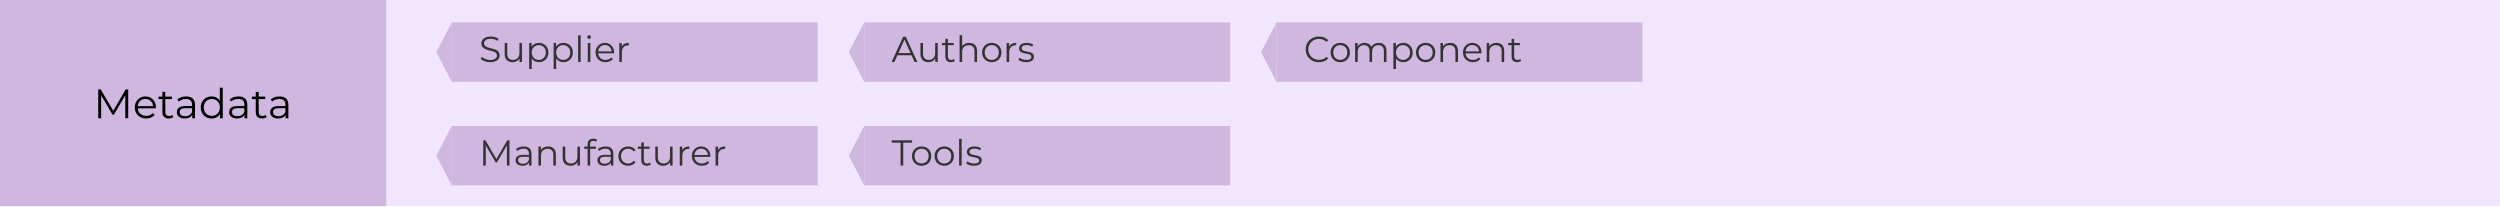
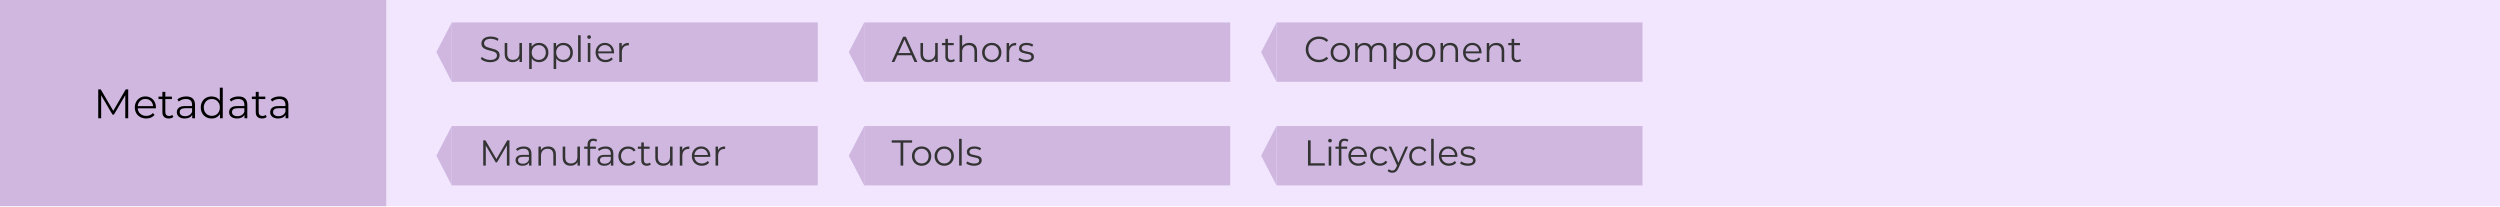
<svg xmlns="http://www.w3.org/2000/svg" width="100%" height="100%" viewBox="0 0 970 80" version="1.1" xml:space="preserve" style="fill-rule:evenodd;clip-rule:evenodd;stroke-linejoin:round;stroke-miterlimit:2;">
  <g id="Metadata" transform="matrix(1,0,0,1,-100,-100.005)">
    <g transform="matrix(0.8545,0,0,1.01705,69.4127,13.418)">
      <rect x="35.796" y="85.135" width="175.541" height="78.659" style="fill:rgb(207,183,224);" />
    </g>
    <g transform="matrix(4.67127,0,0,1.01705,82.7894,13.418)">
      <rect x="35.796" y="85.135" width="175.541" height="78.659" style="fill:rgb(242,230,255);" />
    </g>
    <g transform="matrix(1,0,0,1,15.9333,67.0714)">
      <g transform="matrix(16,0,0,16,120.355,78.8299)">
        <path d="M0.841,-0.7L0.841,-0L0.77,-0L0.77,-0.56L0.495,-0.089L0.46,-0.089L0.185,-0.557L0.185,-0L0.114,-0L0.114,-0.7L0.175,-0.7L0.479,-0.181L0.78,-0.7L0.841,-0.7Z" style="fill-rule:nonzero;" />
      </g>
      <g transform="matrix(16,0,0,16,135.635,78.8299)">
        <path d="M0.557,-0.241L0.117,-0.241C0.121,-0.186 0.142,-0.142 0.18,-0.109C0.218,-0.075 0.266,-0.058 0.324,-0.058C0.357,-0.058 0.387,-0.064 0.414,-0.076C0.441,-0.087 0.465,-0.104 0.485,-0.127L0.525,-0.081C0.502,-0.053 0.472,-0.032 0.438,-0.017C0.403,-0.002 0.364,0.005 0.322,0.005C0.268,0.005 0.22,-0.007 0.179,-0.03C0.137,-0.053 0.104,-0.084 0.081,-0.125C0.058,-0.166 0.046,-0.212 0.046,-0.263C0.046,-0.314 0.057,-0.36 0.08,-0.401C0.102,-0.442 0.133,-0.473 0.172,-0.496C0.211,-0.519 0.254,-0.53 0.303,-0.53C0.352,-0.53 0.395,-0.519 0.434,-0.496C0.473,-0.473 0.503,-0.442 0.525,-0.402C0.547,-0.361 0.558,-0.315 0.558,-0.263L0.557,-0.241ZM0.303,-0.469C0.252,-0.469 0.21,-0.453 0.176,-0.421C0.141,-0.388 0.122,-0.346 0.117,-0.294L0.49,-0.294C0.485,-0.346 0.466,-0.388 0.432,-0.421C0.397,-0.453 0.354,-0.469 0.303,-0.469Z" style="fill-rule:nonzero;" />
      </g>
      <g transform="matrix(16,0,0,16,145.299,78.8299)">
        <path d="M0.376,-0.032C0.363,-0.02 0.346,-0.011 0.327,-0.005C0.307,0.002 0.286,0.005 0.265,0.005C0.216,0.005 0.178,-0.008 0.151,-0.035C0.124,-0.062 0.111,-0.099 0.111,-0.148L0.111,-0.466L0.017,-0.466L0.017,-0.526L0.111,-0.526L0.111,-0.641L0.182,-0.641L0.182,-0.526L0.342,-0.526L0.342,-0.466L0.182,-0.466L0.182,-0.152C0.182,-0.121 0.19,-0.097 0.206,-0.081C0.221,-0.064 0.244,-0.056 0.273,-0.056C0.288,-0.056 0.302,-0.058 0.316,-0.063C0.329,-0.068 0.341,-0.074 0.351,-0.083L0.376,-0.032Z" style="fill-rule:nonzero;" />
      </g>
      <g transform="matrix(16,0,0,16,151.795,78.8299)">
        <path d="M0.283,-0.53C0.352,-0.53 0.404,-0.513 0.441,-0.479C0.478,-0.444 0.496,-0.393 0.496,-0.326L0.496,-0L0.428,-0L0.428,-0.082C0.412,-0.055 0.389,-0.033 0.358,-0.018C0.327,-0.003 0.29,0.005 0.247,0.005C0.188,0.005 0.142,-0.009 0.107,-0.037C0.072,-0.065 0.055,-0.102 0.055,-0.148C0.055,-0.193 0.071,-0.229 0.104,-0.256C0.136,-0.283 0.187,-0.297 0.258,-0.297L0.425,-0.297L0.425,-0.329C0.425,-0.374 0.412,-0.409 0.387,-0.433C0.362,-0.456 0.325,-0.468 0.276,-0.468C0.243,-0.468 0.211,-0.463 0.18,-0.452C0.149,-0.44 0.123,-0.425 0.101,-0.406L0.069,-0.459C0.096,-0.482 0.128,-0.499 0.165,-0.512C0.202,-0.524 0.242,-0.53 0.283,-0.53ZM0.258,-0.051C0.298,-0.051 0.332,-0.06 0.361,-0.079C0.39,-0.097 0.411,-0.123 0.425,-0.158L0.425,-0.244L0.26,-0.244C0.17,-0.244 0.125,-0.213 0.125,-0.15C0.125,-0.119 0.137,-0.095 0.16,-0.078C0.183,-0.06 0.216,-0.051 0.258,-0.051Z" style="fill-rule:nonzero;" />
      </g>
      <g transform="matrix(16,0,0,16,161.235,78.8299)">
        <path d="M0.579,-0.742L0.579,-0L0.511,-0L0.511,-0.104C0.49,-0.069 0.462,-0.042 0.427,-0.023C0.392,-0.004 0.352,0.005 0.308,0.005C0.259,0.005 0.214,-0.006 0.174,-0.029C0.134,-0.052 0.103,-0.083 0.08,-0.124C0.057,-0.165 0.046,-0.211 0.046,-0.263C0.046,-0.315 0.057,-0.361 0.08,-0.402C0.103,-0.443 0.134,-0.474 0.174,-0.497C0.214,-0.519 0.259,-0.53 0.308,-0.53C0.351,-0.53 0.389,-0.521 0.424,-0.504C0.458,-0.486 0.486,-0.46 0.508,-0.426L0.508,-0.742L0.579,-0.742ZM0.314,-0.058C0.351,-0.058 0.384,-0.067 0.414,-0.084C0.443,-0.1 0.466,-0.125 0.484,-0.156C0.501,-0.187 0.509,-0.223 0.509,-0.263C0.509,-0.303 0.501,-0.339 0.484,-0.37C0.466,-0.401 0.443,-0.426 0.414,-0.443C0.384,-0.46 0.351,-0.468 0.314,-0.468C0.277,-0.468 0.243,-0.46 0.214,-0.443C0.184,-0.426 0.161,-0.401 0.144,-0.37C0.127,-0.339 0.118,-0.303 0.118,-0.263C0.118,-0.223 0.127,-0.187 0.144,-0.156C0.161,-0.125 0.184,-0.1 0.214,-0.084C0.243,-0.067 0.277,-0.058 0.314,-0.058Z" style="fill-rule:nonzero;" />
      </g>
      <g transform="matrix(16,0,0,16,172.083,78.8299)">
        <path d="M0.283,-0.53C0.352,-0.53 0.404,-0.513 0.441,-0.479C0.478,-0.444 0.496,-0.393 0.496,-0.326L0.496,-0L0.428,-0L0.428,-0.082C0.412,-0.055 0.389,-0.033 0.358,-0.018C0.327,-0.003 0.29,0.005 0.247,0.005C0.188,0.005 0.142,-0.009 0.107,-0.037C0.072,-0.065 0.055,-0.102 0.055,-0.148C0.055,-0.193 0.071,-0.229 0.104,-0.256C0.136,-0.283 0.187,-0.297 0.258,-0.297L0.425,-0.297L0.425,-0.329C0.425,-0.374 0.412,-0.409 0.387,-0.433C0.362,-0.456 0.325,-0.468 0.276,-0.468C0.243,-0.468 0.211,-0.463 0.18,-0.452C0.149,-0.44 0.123,-0.425 0.101,-0.406L0.069,-0.459C0.096,-0.482 0.128,-0.499 0.165,-0.512C0.202,-0.524 0.242,-0.53 0.283,-0.53ZM0.258,-0.051C0.298,-0.051 0.332,-0.06 0.361,-0.079C0.39,-0.097 0.411,-0.123 0.425,-0.158L0.425,-0.244L0.26,-0.244C0.17,-0.244 0.125,-0.213 0.125,-0.15C0.125,-0.119 0.137,-0.095 0.16,-0.078C0.183,-0.06 0.216,-0.051 0.258,-0.051Z" style="fill-rule:nonzero;" />
      </g>
      <g transform="matrix(16,0,0,16,181.523,78.8299)">
        <path d="M0.376,-0.032C0.363,-0.02 0.346,-0.011 0.327,-0.005C0.307,0.002 0.286,0.005 0.265,0.005C0.216,0.005 0.178,-0.008 0.151,-0.035C0.124,-0.062 0.111,-0.099 0.111,-0.148L0.111,-0.466L0.017,-0.466L0.017,-0.526L0.111,-0.526L0.111,-0.641L0.182,-0.641L0.182,-0.526L0.342,-0.526L0.342,-0.466L0.182,-0.466L0.182,-0.152C0.182,-0.121 0.19,-0.097 0.206,-0.081C0.221,-0.064 0.244,-0.056 0.273,-0.056C0.288,-0.056 0.302,-0.058 0.316,-0.063C0.329,-0.068 0.341,-0.074 0.351,-0.083L0.376,-0.032Z" style="fill-rule:nonzero;" />
      </g>
      <g transform="matrix(16,0,0,16,188.019,78.8299)">
        <path d="M0.283,-0.53C0.352,-0.53 0.404,-0.513 0.441,-0.479C0.478,-0.444 0.496,-0.393 0.496,-0.326L0.496,-0L0.428,-0L0.428,-0.082C0.412,-0.055 0.389,-0.033 0.358,-0.018C0.327,-0.003 0.29,0.005 0.247,0.005C0.188,0.005 0.142,-0.009 0.107,-0.037C0.072,-0.065 0.055,-0.102 0.055,-0.148C0.055,-0.193 0.071,-0.229 0.104,-0.256C0.136,-0.283 0.187,-0.297 0.258,-0.297L0.425,-0.297L0.425,-0.329C0.425,-0.374 0.412,-0.409 0.387,-0.433C0.362,-0.456 0.325,-0.468 0.276,-0.468C0.243,-0.468 0.211,-0.463 0.18,-0.452C0.149,-0.44 0.123,-0.425 0.101,-0.406L0.069,-0.459C0.096,-0.482 0.128,-0.499 0.165,-0.512C0.202,-0.524 0.242,-0.53 0.283,-0.53ZM0.258,-0.051C0.298,-0.051 0.332,-0.06 0.361,-0.079C0.39,-0.097 0.411,-0.123 0.425,-0.158L0.425,-0.244L0.26,-0.244C0.17,-0.244 0.125,-0.213 0.125,-0.15C0.125,-0.119 0.137,-0.095 0.16,-0.078C0.183,-0.06 0.216,-0.051 0.258,-0.051Z" style="fill-rule:nonzero;" />
      </g>
    </g>
+     <g id="Tag:-Lifecycles" transform="matrix(4.59945,0,0,4.59945,221.344,-173.033)">
+       <g transform="matrix(0.000853892,-1.01803,1.08168,0.000907279,3.01566,159.061)">
+         <path d="M85.094,71.106L87.553,72.307L82.635,72.307L85.094,71.106Z" style="fill:rgb(207,183,224);" />
+       </g>
+       <g transform="matrix(7.90449,0,0,1.73436,-569.57,-53.359)">
+         <rect x="82.342" y="71.124" width="3.906" height="2.887" style="fill:rgb(207,183,224);" />
+       </g>
+       <g transform="matrix(0.217417,0,0,0.217417,21.6776,52.17)">
+         <g transform="matrix(14,0,0,14,284.851,97.333)">
+           <path d="M0.114,-0.7L0.188,-0.7L0.188,-0.064L0.58,-0.064L0.58,-0L0.114,-0L0.114,-0.7Z" style="fill:rgb(51,51,51);fill-rule:nonzero;" />
+         </g>
+         <g transform="matrix(14,0,0,14,293.097,97.333)">
+           <path d="M0.099,-0.526L0.17,-0.526L0.17,-0L0.099,-0L0.099,-0.526ZM0.135,-0.641C0.12,-0.641 0.108,-0.646 0.098,-0.656C0.088,-0.666 0.083,-0.678 0.083,-0.692C0.083,-0.705 0.088,-0.717 0.098,-0.727C0.108,-0.737 0.12,-0.742 0.135,-0.742C0.15,-0.742 0.162,-0.737 0.172,-0.728C0.182,-0.718 0.187,-0.706 0.187,-0.693C0.187,-0.678 0.182,-0.666 0.172,-0.656C0.162,-0.646 0.15,-0.641 0.135,-0.641Z" style="fill:rgb(51,51,51);fill-rule:nonzero;" />
+         </g>
+         <g transform="matrix(14,0,0,14,296.863,97.333)">
+           <path d="M0.273,-0.687C0.242,-0.687 0.219,-0.679 0.204,-0.662C0.188,-0.645 0.18,-0.621 0.18,-0.588L0.18,-0.526L0.342,-0.526L0.342,-0.466L0.182,-0.466L0.182,-0L0.111,-0L0.111,-0.466L0.017,-0.466L0.017,-0.526L0.111,-0.526L0.111,-0.591C0.111,-0.639 0.125,-0.677 0.153,-0.705C0.18,-0.733 0.219,-0.747 0.27,-0.747C0.29,-0.747 0.309,-0.744 0.328,-0.739C0.347,-0.733 0.362,-0.725 0.375,-0.714L0.351,-0.661C0.33,-0.678 0.304,-0.687 0.273,-0.687Z" style="fill:rgb(51,51,51);fill-rule:nonzero;" />
+         </g>
+         <g transform="matrix(14,0,0,14,301.483,97.333)">
+           <path d="M0.557,-0.241L0.117,-0.241C0.121,-0.186 0.142,-0.142 0.18,-0.109C0.218,-0.075 0.266,-0.058 0.324,-0.058C0.357,-0.058 0.387,-0.064 0.414,-0.076C0.441,-0.087 0.465,-0.104 0.485,-0.127L0.525,-0.081C0.502,-0.053 0.472,-0.032 0.438,-0.017C0.403,-0.002 0.364,0.005 0.322,0.005C0.268,0.005 0.22,-0.007 0.179,-0.03C0.137,-0.053 0.104,-0.084 0.081,-0.125C0.058,-0.166 0.046,-0.212 0.046,-0.263C0.046,-0.314 0.057,-0.36 0.08,-0.401C0.102,-0.442 0.133,-0.473 0.172,-0.496C0.211,-0.519 0.254,-0.53 0.303,-0.53C0.352,-0.53 0.395,-0.519 0.434,-0.496C0.473,-0.473 0.503,-0.442 0.525,-0.402C0.547,-0.361 0.558,-0.315 0.558,-0.263L0.557,-0.241ZM0.303,-0.469C0.252,-0.469 0.21,-0.453 0.176,-0.421C0.141,-0.388 0.122,-0.346 0.117,-0.294L0.49,-0.294C0.485,-0.346 0.466,-0.388 0.432,-0.421C0.397,-0.453 0.354,-0.469 0.303,-0.469Z" style="fill:rgb(51,51,51);fill-rule:nonzero;" />
+         </g>
+         <g transform="matrix(14,0,0,14,309.939,97.333)">
+           <path d="M0.317,0.005C0.265,0.005 0.219,-0.006 0.178,-0.029C0.136,-0.052 0.104,-0.084 0.081,-0.125C0.058,-0.166 0.046,-0.212 0.046,-0.263C0.046,-0.314 0.058,-0.36 0.081,-0.401C0.104,-0.442 0.136,-0.473 0.178,-0.496C0.219,-0.519 0.265,-0.53 0.317,-0.53C0.362,-0.53 0.403,-0.521 0.439,-0.504C0.474,-0.486 0.502,-0.46 0.523,-0.426L0.47,-0.39C0.453,-0.416 0.431,-0.436 0.404,-0.449C0.377,-0.462 0.348,-0.468 0.317,-0.468C0.279,-0.468 0.245,-0.46 0.215,-0.443C0.184,-0.426 0.161,-0.401 0.144,-0.37C0.127,-0.339 0.118,-0.303 0.118,-0.263C0.118,-0.222 0.127,-0.187 0.144,-0.156C0.161,-0.125 0.184,-0.1 0.215,-0.084C0.245,-0.067 0.279,-0.058 0.317,-0.058C0.348,-0.058 0.377,-0.064 0.404,-0.077C0.431,-0.09 0.453,-0.109 0.47,-0.135L0.523,-0.099C0.502,-0.065 0.474,-0.039 0.438,-0.022C0.402,-0.004 0.362,0.005 0.317,0.005Z" style="fill:rgb(51,51,51);fill-rule:nonzero;" />
+         </g>
+         <g transform="matrix(14,0,0,14,317.709,97.333)">
+           <path d="M0.541,-0.526L0.278,0.063C0.257,0.112 0.232,0.147 0.204,0.168C0.176,0.189 0.142,0.199 0.103,0.199C0.078,0.199 0.054,0.195 0.032,0.187C0.01,0.179 -0.009,0.167 -0.025,0.151L0.008,0.098C0.035,0.125 0.067,0.138 0.104,0.138C0.128,0.138 0.149,0.131 0.166,0.118C0.183,0.105 0.198,0.082 0.213,0.05L0.236,-0.001L0.001,-0.526L0.075,-0.526L0.273,-0.079L0.471,-0.526L0.541,-0.526Z" style="fill:rgb(51,51,51);fill-rule:nonzero;" />
+         </g>
+         <g transform="matrix(14,0,0,14,325.087,97.333)">
+           <path d="M0.317,0.005C0.265,0.005 0.219,-0.006 0.178,-0.029C0.136,-0.052 0.104,-0.084 0.081,-0.125C0.058,-0.166 0.046,-0.212 0.046,-0.263C0.046,-0.314 0.058,-0.36 0.081,-0.401C0.104,-0.442 0.136,-0.473 0.178,-0.496C0.219,-0.519 0.265,-0.53 0.317,-0.53C0.362,-0.53 0.403,-0.521 0.439,-0.504C0.474,-0.486 0.502,-0.46 0.523,-0.426L0.47,-0.39C0.453,-0.416 0.431,-0.436 0.404,-0.449C0.377,-0.462 0.348,-0.468 0.317,-0.468C0.279,-0.468 0.245,-0.46 0.215,-0.443C0.184,-0.426 0.161,-0.401 0.144,-0.37C0.127,-0.339 0.118,-0.303 0.118,-0.263C0.118,-0.222 0.127,-0.187 0.144,-0.156C0.161,-0.125 0.184,-0.1 0.215,-0.084C0.245,-0.067 0.279,-0.058 0.317,-0.058C0.348,-0.058 0.377,-0.064 0.404,-0.077C0.431,-0.09 0.453,-0.109 0.47,-0.135L0.523,-0.099C0.502,-0.065 0.474,-0.039 0.438,-0.022C0.402,-0.004 0.362,0.005 0.317,0.005Z" style="fill:rgb(51,51,51);fill-rule:nonzero;" />
+         </g>
+         <g transform="matrix(14,0,0,14,332.857,97.333)">
+           <rect x="0.099" y="-0.742" width="0.071" height="0.742" style="fill:rgb(51,51,51);fill-rule:nonzero;" />
+         </g>
+         <g transform="matrix(14,0,0,14,336.623,97.333)">
+           <path d="M0.557,-0.241L0.117,-0.241C0.121,-0.186 0.142,-0.142 0.18,-0.109C0.218,-0.075 0.266,-0.058 0.324,-0.058C0.357,-0.058 0.387,-0.064 0.414,-0.076C0.441,-0.087 0.465,-0.104 0.485,-0.127L0.525,-0.081C0.502,-0.053 0.472,-0.032 0.438,-0.017C0.403,-0.002 0.364,0.005 0.322,0.005C0.268,0.005 0.22,-0.007 0.179,-0.03C0.137,-0.053 0.104,-0.084 0.081,-0.125C0.058,-0.166 0.046,-0.212 0.046,-0.263C0.046,-0.314 0.057,-0.36 0.08,-0.401C0.102,-0.442 0.133,-0.473 0.172,-0.496C0.211,-0.519 0.254,-0.53 0.303,-0.53C0.352,-0.53 0.395,-0.519 0.434,-0.496C0.473,-0.473 0.503,-0.442 0.525,-0.402C0.547,-0.361 0.558,-0.315 0.558,-0.263L0.557,-0.241ZM0.303,-0.469C0.252,-0.469 0.21,-0.453 0.176,-0.421C0.141,-0.388 0.122,-0.346 0.117,-0.294L0.49,-0.294C0.485,-0.346 0.466,-0.388 0.432,-0.421C0.397,-0.453 0.354,-0.469 0.303,-0.469Z" style="fill:rgb(51,51,51);fill-rule:nonzero;" />
+         </g>
+         <g transform="matrix(14,0,0,14,345.079,97.333)">
+           <path d="M0.24,0.005C0.197,0.005 0.157,-0.001 0.118,-0.014C0.079,-0.026 0.048,-0.041 0.026,-0.06L0.058,-0.116C0.08,-0.099 0.108,-0.085 0.141,-0.074C0.174,-0.063 0.209,-0.057 0.245,-0.057C0.293,-0.057 0.329,-0.065 0.352,-0.08C0.375,-0.095 0.386,-0.116 0.386,-0.143C0.386,-0.162 0.38,-0.178 0.367,-0.189C0.354,-0.2 0.338,-0.208 0.319,-0.214C0.3,-0.219 0.274,-0.225 0.242,-0.23C0.199,-0.238 0.165,-0.246 0.139,-0.255C0.113,-0.263 0.091,-0.277 0.073,-0.297C0.054,-0.317 0.045,-0.345 0.045,-0.38C0.045,-0.424 0.063,-0.46 0.1,-0.488C0.137,-0.516 0.188,-0.53 0.253,-0.53C0.287,-0.53 0.321,-0.526 0.355,-0.517C0.389,-0.507 0.417,-0.496 0.439,-0.481L0.408,-0.424C0.365,-0.454 0.313,-0.469 0.253,-0.469C0.208,-0.469 0.173,-0.461 0.151,-0.445C0.128,-0.429 0.116,-0.408 0.116,-0.382C0.116,-0.362 0.123,-0.346 0.136,-0.334C0.149,-0.322 0.165,-0.313 0.184,-0.308C0.203,-0.302 0.23,-0.296 0.264,-0.29C0.306,-0.282 0.34,-0.274 0.365,-0.266C0.39,-0.258 0.412,-0.244 0.43,-0.225C0.448,-0.206 0.457,-0.179 0.457,-0.145C0.457,-0.099 0.438,-0.063 0.4,-0.036C0.361,-0.009 0.308,0.005 0.24,0.005Z" style="fill:rgb(51,51,51);fill-rule:nonzero;" />
+         </g>
+       </g>
+     </g>
    <g id="Tag:-Supplier" transform="matrix(4.59945,0,0,4.59945,-98.6595,-213.226)">
      <g transform="matrix(0.000853892,-1.01803,1.08168,0.000907279,3.01566,159.061)">
        <path d="M85.094,71.106L87.553,72.307L82.635,72.307L85.094,71.106Z" style="fill:rgb(207,183,224);" />
      </g>
      <g transform="matrix(7.90449,0,0,1.73436,-569.57,-53.359)">
        <rect x="82.342" y="71.124" width="3.906" height="2.887" style="fill:rgb(207,183,224);" />
      </g>
      <g transform="matrix(0.217417,0,0,0.217417,21.6776,52.17)">
        <g transform="matrix(14,0,0,14,284.851,97.333)">
          <path d="M0.307,0.006C0.255,0.006 0.205,-0.002 0.158,-0.019C0.11,-0.036 0.073,-0.058 0.047,-0.085L0.076,-0.142C0.101,-0.117 0.135,-0.096 0.177,-0.081C0.219,-0.065 0.262,-0.057 0.307,-0.057C0.37,-0.057 0.417,-0.069 0.448,-0.092C0.479,-0.115 0.495,-0.144 0.495,-0.181C0.495,-0.209 0.487,-0.231 0.47,-0.248C0.452,-0.265 0.432,-0.278 0.407,-0.287C0.382,-0.296 0.348,-0.305 0.304,-0.316C0.251,-0.329 0.209,-0.342 0.178,-0.355C0.147,-0.367 0.12,-0.386 0.098,-0.411C0.075,-0.436 0.064,-0.471 0.064,-0.514C0.064,-0.549 0.073,-0.582 0.092,-0.611C0.111,-0.64 0.139,-0.663 0.178,-0.68C0.217,-0.697 0.265,-0.706 0.322,-0.706C0.362,-0.706 0.401,-0.7 0.44,-0.69C0.478,-0.679 0.511,-0.663 0.539,-0.644L0.514,-0.585C0.485,-0.604 0.453,-0.619 0.42,-0.629C0.387,-0.638 0.354,-0.643 0.322,-0.643C0.261,-0.643 0.215,-0.631 0.184,-0.608C0.153,-0.584 0.137,-0.553 0.137,-0.516C0.137,-0.488 0.146,-0.466 0.163,-0.449C0.18,-0.432 0.201,-0.419 0.227,-0.41C0.252,-0.401 0.287,-0.391 0.33,-0.38C0.381,-0.367 0.423,-0.355 0.455,-0.343C0.486,-0.33 0.513,-0.312 0.535,-0.287C0.557,-0.262 0.568,-0.228 0.568,-0.185C0.568,-0.15 0.559,-0.118 0.54,-0.089C0.521,-0.059 0.491,-0.037 0.452,-0.02C0.413,-0.003 0.364,0.006 0.307,0.006Z" style="fill:rgb(51,51,51);fill-rule:nonzero;" />
        </g>
        <g transform="matrix(14,0,0,14,293.461,97.333)">
          <path d="M0.573,-0.526L0.573,-0L0.505,-0L0.505,-0.096C0.486,-0.064 0.461,-0.039 0.428,-0.022C0.395,-0.004 0.358,0.005 0.316,0.005C0.247,0.005 0.193,-0.014 0.154,-0.053C0.114,-0.091 0.094,-0.147 0.094,-0.221L0.094,-0.526L0.165,-0.526L0.165,-0.228C0.165,-0.173 0.179,-0.131 0.206,-0.102C0.233,-0.073 0.272,-0.059 0.323,-0.059C0.378,-0.059 0.422,-0.076 0.454,-0.11C0.486,-0.143 0.502,-0.19 0.502,-0.25L0.502,-0.526L0.573,-0.526Z" style="fill:rgb(51,51,51);fill-rule:nonzero;" />
        </g>
        <g transform="matrix(14,0,0,14,302.883,97.333)">
          <path d="M0.37,-0.53C0.419,-0.53 0.464,-0.519 0.504,-0.497C0.544,-0.474 0.575,-0.443 0.598,-0.402C0.621,-0.361 0.632,-0.315 0.632,-0.263C0.632,-0.21 0.621,-0.164 0.598,-0.123C0.575,-0.082 0.544,-0.051 0.505,-0.029C0.465,-0.006 0.42,0.005 0.37,0.005C0.327,0.005 0.289,-0.004 0.255,-0.022C0.22,-0.039 0.192,-0.065 0.17,-0.099L0.17,0.194L0.099,0.194L0.099,-0.526L0.167,-0.526L0.167,-0.422C0.188,-0.457 0.217,-0.483 0.252,-0.502C0.286,-0.521 0.326,-0.53 0.37,-0.53ZM0.365,-0.058C0.402,-0.058 0.435,-0.067 0.465,-0.084C0.495,-0.1 0.519,-0.125 0.536,-0.156C0.553,-0.187 0.561,-0.223 0.561,-0.263C0.561,-0.303 0.553,-0.339 0.536,-0.37C0.519,-0.401 0.495,-0.425 0.465,-0.442C0.435,-0.459 0.402,-0.468 0.365,-0.468C0.328,-0.468 0.294,-0.459 0.265,-0.442C0.235,-0.425 0.212,-0.401 0.195,-0.37C0.178,-0.339 0.169,-0.303 0.169,-0.263C0.169,-0.223 0.178,-0.187 0.195,-0.156C0.212,-0.125 0.235,-0.1 0.265,-0.084C0.294,-0.067 0.328,-0.058 0.365,-0.058Z" style="fill:rgb(51,51,51);fill-rule:nonzero;" />
        </g>
        <g transform="matrix(14,0,0,14,312.375,97.333)">
          <path d="M0.37,-0.53C0.419,-0.53 0.464,-0.519 0.504,-0.497C0.544,-0.474 0.575,-0.443 0.598,-0.402C0.621,-0.361 0.632,-0.315 0.632,-0.263C0.632,-0.21 0.621,-0.164 0.598,-0.123C0.575,-0.082 0.544,-0.051 0.505,-0.029C0.465,-0.006 0.42,0.005 0.37,0.005C0.327,0.005 0.289,-0.004 0.255,-0.022C0.22,-0.039 0.192,-0.065 0.17,-0.099L0.17,0.194L0.099,0.194L0.099,-0.526L0.167,-0.526L0.167,-0.422C0.188,-0.457 0.217,-0.483 0.252,-0.502C0.286,-0.521 0.326,-0.53 0.37,-0.53ZM0.365,-0.058C0.402,-0.058 0.435,-0.067 0.465,-0.084C0.495,-0.1 0.519,-0.125 0.536,-0.156C0.553,-0.187 0.561,-0.223 0.561,-0.263C0.561,-0.303 0.553,-0.339 0.536,-0.37C0.519,-0.401 0.495,-0.425 0.465,-0.442C0.435,-0.459 0.402,-0.468 0.365,-0.468C0.328,-0.468 0.294,-0.459 0.265,-0.442C0.235,-0.425 0.212,-0.401 0.195,-0.37C0.178,-0.339 0.169,-0.303 0.169,-0.263C0.169,-0.223 0.178,-0.187 0.195,-0.156C0.212,-0.125 0.235,-0.1 0.265,-0.084C0.294,-0.067 0.328,-0.058 0.365,-0.058Z" style="fill:rgb(51,51,51);fill-rule:nonzero;" />
        </g>
        <g transform="matrix(14,0,0,14,321.867,97.333)">
          <rect x="0.099" y="-0.742" width="0.071" height="0.742" style="fill:rgb(51,51,51);fill-rule:nonzero;" />
        </g>
        <g transform="matrix(14,0,0,14,325.633,97.333)">
          <path d="M0.099,-0.526L0.17,-0.526L0.17,-0L0.099,-0L0.099,-0.526ZM0.135,-0.641C0.12,-0.641 0.108,-0.646 0.098,-0.656C0.088,-0.666 0.083,-0.678 0.083,-0.692C0.083,-0.705 0.088,-0.717 0.098,-0.727C0.108,-0.737 0.12,-0.742 0.135,-0.742C0.15,-0.742 0.162,-0.737 0.172,-0.728C0.182,-0.718 0.187,-0.706 0.187,-0.693C0.187,-0.678 0.182,-0.666 0.172,-0.656C0.162,-0.646 0.15,-0.641 0.135,-0.641Z" style="fill:rgb(51,51,51);fill-rule:nonzero;" />
        </g>
        <g transform="matrix(14,0,0,14,329.399,97.333)">
          <path d="M0.557,-0.241L0.117,-0.241C0.121,-0.186 0.142,-0.142 0.18,-0.109C0.218,-0.075 0.266,-0.058 0.324,-0.058C0.357,-0.058 0.387,-0.064 0.414,-0.076C0.441,-0.087 0.465,-0.104 0.485,-0.127L0.525,-0.081C0.502,-0.053 0.472,-0.032 0.438,-0.017C0.403,-0.002 0.364,0.005 0.322,0.005C0.268,0.005 0.22,-0.007 0.179,-0.03C0.137,-0.053 0.104,-0.084 0.081,-0.125C0.058,-0.166 0.046,-0.212 0.046,-0.263C0.046,-0.314 0.057,-0.36 0.08,-0.401C0.102,-0.442 0.133,-0.473 0.172,-0.496C0.211,-0.519 0.254,-0.53 0.303,-0.53C0.352,-0.53 0.395,-0.519 0.434,-0.496C0.473,-0.473 0.503,-0.442 0.525,-0.402C0.547,-0.361 0.558,-0.315 0.558,-0.263L0.557,-0.241ZM0.303,-0.469C0.252,-0.469 0.21,-0.453 0.176,-0.421C0.141,-0.388 0.122,-0.346 0.117,-0.294L0.49,-0.294C0.485,-0.346 0.466,-0.388 0.432,-0.421C0.397,-0.453 0.354,-0.469 0.303,-0.469Z" style="fill:rgb(51,51,51);fill-rule:nonzero;" />
        </g>
        <g transform="matrix(14,0,0,14,337.855,97.333)">
          <path d="M0.167,-0.423C0.184,-0.458 0.209,-0.485 0.242,-0.503C0.274,-0.521 0.315,-0.53 0.364,-0.53L0.364,-0.461L0.347,-0.462C0.292,-0.462 0.248,-0.445 0.217,-0.411C0.186,-0.377 0.17,-0.329 0.17,-0.268L0.17,-0L0.099,-0L0.099,-0.526L0.167,-0.526L0.167,-0.423Z" style="fill:rgb(51,51,51);fill-rule:nonzero;" />
        </g>
      </g>
    </g>
    <g id="Tag:-Manufacturer" transform="matrix(4.59945,0,0,4.59945,-98.6595,-173.033)">
      <g transform="matrix(0.000853892,-1.01803,1.08168,0.000907279,3.01566,159.061)">
        <path d="M85.094,71.106L87.553,72.307L82.635,72.307L85.094,71.106Z" style="fill:rgb(207,183,224);" />
      </g>
      <g transform="matrix(7.90449,0,0,1.73436,-569.57,-53.359)">
        <rect x="82.342" y="71.124" width="3.906" height="2.887" style="fill:rgb(207,183,224);" />
      </g>
      <g transform="matrix(0.217417,0,0,0.217417,21.6776,52.17)">
        <g transform="matrix(14,0,0,14,284.851,97.333)">
          <path d="M0.841,-0.7L0.841,-0L0.77,-0L0.77,-0.56L0.495,-0.089L0.46,-0.089L0.185,-0.557L0.185,-0L0.114,-0L0.114,-0.7L0.175,-0.7L0.479,-0.181L0.78,-0.7L0.841,-0.7Z" style="fill:rgb(51,51,51);fill-rule:nonzero;" />
        </g>
        <g transform="matrix(14,0,0,14,298.221,97.333)">
          <path d="M0.283,-0.53C0.352,-0.53 0.404,-0.513 0.441,-0.479C0.478,-0.444 0.496,-0.393 0.496,-0.326L0.496,-0L0.428,-0L0.428,-0.082C0.412,-0.055 0.389,-0.033 0.358,-0.018C0.327,-0.003 0.29,0.005 0.247,0.005C0.188,0.005 0.142,-0.009 0.107,-0.037C0.072,-0.065 0.055,-0.102 0.055,-0.148C0.055,-0.193 0.071,-0.229 0.104,-0.256C0.136,-0.283 0.187,-0.297 0.258,-0.297L0.425,-0.297L0.425,-0.329C0.425,-0.374 0.412,-0.409 0.387,-0.433C0.362,-0.456 0.325,-0.468 0.276,-0.468C0.243,-0.468 0.211,-0.463 0.18,-0.452C0.149,-0.44 0.123,-0.425 0.101,-0.406L0.069,-0.459C0.096,-0.482 0.128,-0.499 0.165,-0.512C0.202,-0.524 0.242,-0.53 0.283,-0.53ZM0.258,-0.051C0.298,-0.051 0.332,-0.06 0.361,-0.079C0.39,-0.097 0.411,-0.123 0.425,-0.158L0.425,-0.244L0.26,-0.244C0.17,-0.244 0.125,-0.213 0.125,-0.15C0.125,-0.119 0.137,-0.095 0.16,-0.078C0.183,-0.06 0.216,-0.051 0.258,-0.051Z" style="fill:rgb(51,51,51);fill-rule:nonzero;" />
        </g>
        <g transform="matrix(14,0,0,14,306.481,97.333)">
          <path d="M0.367,-0.53C0.433,-0.53 0.486,-0.511 0.525,-0.473C0.564,-0.434 0.583,-0.378 0.583,-0.305L0.583,-0L0.512,-0L0.512,-0.298C0.512,-0.353 0.498,-0.394 0.471,-0.423C0.444,-0.452 0.405,-0.466 0.354,-0.466C0.297,-0.466 0.253,-0.449 0.22,-0.416C0.187,-0.382 0.17,-0.335 0.17,-0.276L0.17,-0L0.099,-0L0.099,-0.526L0.167,-0.526L0.167,-0.429C0.186,-0.461 0.213,-0.486 0.248,-0.504C0.282,-0.521 0.322,-0.53 0.367,-0.53Z" style="fill:rgb(51,51,51);fill-rule:nonzero;" />
        </g>
        <g transform="matrix(14,0,0,14,315.959,97.333)">
          <path d="M0.573,-0.526L0.573,-0L0.505,-0L0.505,-0.096C0.486,-0.064 0.461,-0.039 0.428,-0.022C0.395,-0.004 0.358,0.005 0.316,0.005C0.247,0.005 0.193,-0.014 0.154,-0.053C0.114,-0.091 0.094,-0.147 0.094,-0.221L0.094,-0.526L0.165,-0.526L0.165,-0.228C0.165,-0.173 0.179,-0.131 0.206,-0.102C0.233,-0.073 0.272,-0.059 0.323,-0.059C0.378,-0.059 0.422,-0.076 0.454,-0.11C0.486,-0.143 0.502,-0.19 0.502,-0.25L0.502,-0.526L0.573,-0.526Z" style="fill:rgb(51,51,51);fill-rule:nonzero;" />
        </g>
        <g transform="matrix(14,0,0,14,325.381,97.333)">
          <path d="M0.273,-0.687C0.242,-0.687 0.219,-0.679 0.204,-0.662C0.188,-0.645 0.18,-0.621 0.18,-0.588L0.18,-0.526L0.342,-0.526L0.342,-0.466L0.182,-0.466L0.182,-0L0.111,-0L0.111,-0.466L0.017,-0.466L0.017,-0.526L0.111,-0.526L0.111,-0.591C0.111,-0.639 0.125,-0.677 0.153,-0.705C0.18,-0.733 0.219,-0.747 0.27,-0.747C0.29,-0.747 0.309,-0.744 0.328,-0.739C0.347,-0.733 0.362,-0.725 0.375,-0.714L0.351,-0.661C0.33,-0.678 0.304,-0.687 0.273,-0.687Z" style="fill:rgb(51,51,51);fill-rule:nonzero;" />
        </g>
        <g transform="matrix(14,0,0,14,329.987,97.333)">
          <path d="M0.283,-0.53C0.352,-0.53 0.404,-0.513 0.441,-0.479C0.478,-0.444 0.496,-0.393 0.496,-0.326L0.496,-0L0.428,-0L0.428,-0.082C0.412,-0.055 0.389,-0.033 0.358,-0.018C0.327,-0.003 0.29,0.005 0.247,0.005C0.188,0.005 0.142,-0.009 0.107,-0.037C0.072,-0.065 0.055,-0.102 0.055,-0.148C0.055,-0.193 0.071,-0.229 0.104,-0.256C0.136,-0.283 0.187,-0.297 0.258,-0.297L0.425,-0.297L0.425,-0.329C0.425,-0.374 0.412,-0.409 0.387,-0.433C0.362,-0.456 0.325,-0.468 0.276,-0.468C0.243,-0.468 0.211,-0.463 0.18,-0.452C0.149,-0.44 0.123,-0.425 0.101,-0.406L0.069,-0.459C0.096,-0.482 0.128,-0.499 0.165,-0.512C0.202,-0.524 0.242,-0.53 0.283,-0.53ZM0.258,-0.051C0.298,-0.051 0.332,-0.06 0.361,-0.079C0.39,-0.097 0.411,-0.123 0.425,-0.158L0.425,-0.244L0.26,-0.244C0.17,-0.244 0.125,-0.213 0.125,-0.15C0.125,-0.119 0.137,-0.095 0.16,-0.078C0.183,-0.06 0.216,-0.051 0.258,-0.051Z" style="fill:rgb(51,51,51);fill-rule:nonzero;" />
        </g>
        <g transform="matrix(14,0,0,14,338.247,97.333)">
          <path d="M0.317,0.005C0.265,0.005 0.219,-0.006 0.178,-0.029C0.136,-0.052 0.104,-0.084 0.081,-0.125C0.058,-0.166 0.046,-0.212 0.046,-0.263C0.046,-0.314 0.058,-0.36 0.081,-0.401C0.104,-0.442 0.136,-0.473 0.178,-0.496C0.219,-0.519 0.265,-0.53 0.317,-0.53C0.362,-0.53 0.403,-0.521 0.439,-0.504C0.474,-0.486 0.502,-0.46 0.523,-0.426L0.47,-0.39C0.453,-0.416 0.431,-0.436 0.404,-0.449C0.377,-0.462 0.348,-0.468 0.317,-0.468C0.279,-0.468 0.245,-0.46 0.215,-0.443C0.184,-0.426 0.161,-0.401 0.144,-0.37C0.127,-0.339 0.118,-0.303 0.118,-0.263C0.118,-0.222 0.127,-0.187 0.144,-0.156C0.161,-0.125 0.184,-0.1 0.215,-0.084C0.245,-0.067 0.279,-0.058 0.317,-0.058C0.348,-0.058 0.377,-0.064 0.404,-0.077C0.431,-0.09 0.453,-0.109 0.47,-0.135L0.523,-0.099C0.502,-0.065 0.474,-0.039 0.438,-0.022C0.402,-0.004 0.362,0.005 0.317,0.005Z" style="fill:rgb(51,51,51);fill-rule:nonzero;" />
        </g>
        <g transform="matrix(14,0,0,14,346.213,97.333)">
          <path d="M0.376,-0.032C0.363,-0.02 0.346,-0.011 0.327,-0.005C0.307,0.002 0.286,0.005 0.265,0.005C0.216,0.005 0.178,-0.008 0.151,-0.035C0.124,-0.062 0.111,-0.099 0.111,-0.148L0.111,-0.466L0.017,-0.466L0.017,-0.526L0.111,-0.526L0.111,-0.641L0.182,-0.641L0.182,-0.526L0.342,-0.526L0.342,-0.466L0.182,-0.466L0.182,-0.152C0.182,-0.121 0.19,-0.097 0.206,-0.081C0.221,-0.064 0.244,-0.056 0.273,-0.056C0.288,-0.056 0.302,-0.058 0.316,-0.063C0.329,-0.068 0.341,-0.074 0.351,-0.083L0.376,-0.032Z" style="fill:rgb(51,51,51);fill-rule:nonzero;" />
        </g>
        <g transform="matrix(14,0,0,14,351.897,97.333)">
          <path d="M0.573,-0.526L0.573,-0L0.505,-0L0.505,-0.096C0.486,-0.064 0.461,-0.039 0.428,-0.022C0.395,-0.004 0.358,0.005 0.316,0.005C0.247,0.005 0.193,-0.014 0.154,-0.053C0.114,-0.091 0.094,-0.147 0.094,-0.221L0.094,-0.526L0.165,-0.526L0.165,-0.228C0.165,-0.173 0.179,-0.131 0.206,-0.102C0.233,-0.073 0.272,-0.059 0.323,-0.059C0.378,-0.059 0.422,-0.076 0.454,-0.11C0.486,-0.143 0.502,-0.19 0.502,-0.25L0.502,-0.526L0.573,-0.526Z" style="fill:rgb(51,51,51);fill-rule:nonzero;" />
        </g>
        <g transform="matrix(14,0,0,14,361.319,97.333)">
          <path d="M0.167,-0.423C0.184,-0.458 0.209,-0.485 0.242,-0.503C0.274,-0.521 0.315,-0.53 0.364,-0.53L0.364,-0.461L0.347,-0.462C0.292,-0.462 0.248,-0.445 0.217,-0.411C0.186,-0.377 0.17,-0.329 0.17,-0.268L0.17,-0L0.099,-0L0.099,-0.526L0.167,-0.526L0.167,-0.423Z" style="fill:rgb(51,51,51);fill-rule:nonzero;" />
        </g>
        <g transform="matrix(14,0,0,14,366.751,97.333)">
          <path d="M0.557,-0.241L0.117,-0.241C0.121,-0.186 0.142,-0.142 0.18,-0.109C0.218,-0.075 0.266,-0.058 0.324,-0.058C0.357,-0.058 0.387,-0.064 0.414,-0.076C0.441,-0.087 0.465,-0.104 0.485,-0.127L0.525,-0.081C0.502,-0.053 0.472,-0.032 0.438,-0.017C0.403,-0.002 0.364,0.005 0.322,0.005C0.268,0.005 0.22,-0.007 0.179,-0.03C0.137,-0.053 0.104,-0.084 0.081,-0.125C0.058,-0.166 0.046,-0.212 0.046,-0.263C0.046,-0.314 0.057,-0.36 0.08,-0.401C0.102,-0.442 0.133,-0.473 0.172,-0.496C0.211,-0.519 0.254,-0.53 0.303,-0.53C0.352,-0.53 0.395,-0.519 0.434,-0.496C0.473,-0.473 0.503,-0.442 0.525,-0.402C0.547,-0.361 0.558,-0.315 0.558,-0.263L0.557,-0.241ZM0.303,-0.469C0.252,-0.469 0.21,-0.453 0.176,-0.421C0.141,-0.388 0.122,-0.346 0.117,-0.294L0.49,-0.294C0.485,-0.346 0.466,-0.388 0.432,-0.421C0.397,-0.453 0.354,-0.469 0.303,-0.469Z" style="fill:rgb(51,51,51);fill-rule:nonzero;" />
        </g>
        <g transform="matrix(14,0,0,14,375.207,97.333)">
          <path d="M0.167,-0.423C0.184,-0.458 0.209,-0.485 0.242,-0.503C0.274,-0.521 0.315,-0.53 0.364,-0.53L0.364,-0.461L0.347,-0.462C0.292,-0.462 0.248,-0.445 0.217,-0.411C0.186,-0.377 0.17,-0.329 0.17,-0.268L0.17,-0L0.099,-0L0.099,-0.526L0.167,-0.526L0.167,-0.423Z" style="fill:rgb(51,51,51);fill-rule:nonzero;" />
        </g>
      </g>
    </g>
    <g id="Tag:-Authors" transform="matrix(4.59945,0,0,4.59945,61.3692,-213.226)">
      <g transform="matrix(0.000853892,-1.01803,1.08168,0.000907279,3.01566,159.061)">
        <path d="M85.094,71.106L87.553,72.307L82.635,72.307L85.094,71.106Z" style="fill:rgb(207,183,224);" />
      </g>
      <g transform="matrix(7.90449,0,0,1.73436,-569.57,-53.359)">
        <rect x="82.342" y="71.124" width="3.906" height="2.887" style="fill:rgb(207,183,224);" />
      </g>
      <g transform="matrix(0.217417,0,0,0.217417,21.6776,52.17)">
        <g transform="matrix(14,0,0,14,284.851,97.333)">
          <path d="M0.553,-0.187L0.163,-0.187L0.079,-0L0.002,-0L0.322,-0.7L0.395,-0.7L0.715,-0L0.637,-0L0.553,-0.187ZM0.526,-0.247L0.358,-0.623L0.19,-0.247L0.526,-0.247Z" style="fill:rgb(51,51,51);fill-rule:nonzero;" />
        </g>
        <g transform="matrix(14,0,0,14,294.749,97.333)">
          <path d="M0.573,-0.526L0.573,-0L0.505,-0L0.505,-0.096C0.486,-0.064 0.461,-0.039 0.428,-0.022C0.395,-0.004 0.358,0.005 0.316,0.005C0.247,0.005 0.193,-0.014 0.154,-0.053C0.114,-0.091 0.094,-0.147 0.094,-0.221L0.094,-0.526L0.165,-0.526L0.165,-0.228C0.165,-0.173 0.179,-0.131 0.206,-0.102C0.233,-0.073 0.272,-0.059 0.323,-0.059C0.378,-0.059 0.422,-0.076 0.454,-0.11C0.486,-0.143 0.502,-0.19 0.502,-0.25L0.502,-0.526L0.573,-0.526Z" style="fill:rgb(51,51,51);fill-rule:nonzero;" />
        </g>
        <g transform="matrix(14,0,0,14,304.171,97.333)">
          <path d="M0.376,-0.032C0.363,-0.02 0.346,-0.011 0.327,-0.005C0.307,0.002 0.286,0.005 0.265,0.005C0.216,0.005 0.178,-0.008 0.151,-0.035C0.124,-0.062 0.111,-0.099 0.111,-0.148L0.111,-0.466L0.017,-0.466L0.017,-0.526L0.111,-0.526L0.111,-0.641L0.182,-0.641L0.182,-0.526L0.342,-0.526L0.342,-0.466L0.182,-0.466L0.182,-0.152C0.182,-0.121 0.19,-0.097 0.206,-0.081C0.221,-0.064 0.244,-0.056 0.273,-0.056C0.288,-0.056 0.302,-0.058 0.316,-0.063C0.329,-0.068 0.341,-0.074 0.351,-0.083L0.376,-0.032Z" style="fill:rgb(51,51,51);fill-rule:nonzero;" />
        </g>
        <g transform="matrix(14,0,0,14,309.855,97.333)">
          <path d="M0.367,-0.53C0.433,-0.53 0.486,-0.511 0.525,-0.473C0.564,-0.434 0.583,-0.378 0.583,-0.305L0.583,-0L0.512,-0L0.512,-0.298C0.512,-0.353 0.498,-0.394 0.471,-0.423C0.444,-0.452 0.405,-0.466 0.354,-0.466C0.297,-0.466 0.253,-0.449 0.22,-0.416C0.187,-0.382 0.17,-0.335 0.17,-0.276L0.17,-0L0.099,-0L0.099,-0.742L0.17,-0.742L0.17,-0.434C0.189,-0.465 0.216,-0.488 0.25,-0.505C0.284,-0.522 0.323,-0.53 0.367,-0.53Z" style="fill:rgb(51,51,51);fill-rule:nonzero;" />
        </g>
        <g transform="matrix(14,0,0,14,319.333,97.333)">
          <path d="M0.314,0.005C0.263,0.005 0.218,-0.007 0.177,-0.03C0.136,-0.053 0.104,-0.084 0.081,-0.125C0.058,-0.166 0.046,-0.212 0.046,-0.263C0.046,-0.314 0.058,-0.36 0.081,-0.401C0.104,-0.442 0.136,-0.473 0.177,-0.496C0.218,-0.519 0.263,-0.53 0.314,-0.53C0.365,-0.53 0.41,-0.519 0.451,-0.496C0.492,-0.473 0.524,-0.442 0.547,-0.401C0.57,-0.36 0.581,-0.314 0.581,-0.263C0.581,-0.212 0.57,-0.166 0.547,-0.125C0.524,-0.084 0.492,-0.053 0.451,-0.03C0.41,-0.007 0.365,0.005 0.314,0.005ZM0.314,-0.058C0.351,-0.058 0.385,-0.067 0.415,-0.084C0.444,-0.1 0.467,-0.125 0.484,-0.156C0.501,-0.187 0.509,-0.223 0.509,-0.263C0.509,-0.303 0.501,-0.339 0.484,-0.37C0.467,-0.401 0.444,-0.426 0.415,-0.443C0.385,-0.46 0.351,-0.468 0.314,-0.468C0.277,-0.468 0.243,-0.46 0.214,-0.443C0.184,-0.426 0.161,-0.401 0.144,-0.37C0.127,-0.339 0.118,-0.303 0.118,-0.263C0.118,-0.223 0.127,-0.187 0.144,-0.156C0.161,-0.125 0.184,-0.1 0.214,-0.084C0.243,-0.067 0.277,-0.058 0.314,-0.058Z" style="fill:rgb(51,51,51);fill-rule:nonzero;" />
        </g>
        <g transform="matrix(14,0,0,14,328.111,97.333)">
          <path d="M0.167,-0.423C0.184,-0.458 0.209,-0.485 0.242,-0.503C0.274,-0.521 0.315,-0.53 0.364,-0.53L0.364,-0.461L0.347,-0.462C0.292,-0.462 0.248,-0.445 0.217,-0.411C0.186,-0.377 0.17,-0.329 0.17,-0.268L0.17,-0L0.099,-0L0.099,-0.526L0.167,-0.526L0.167,-0.423Z" style="fill:rgb(51,51,51);fill-rule:nonzero;" />
        </g>
        <g transform="matrix(14,0,0,14,333.697,97.333)">
          <path d="M0.24,0.005C0.197,0.005 0.157,-0.001 0.118,-0.014C0.079,-0.026 0.048,-0.041 0.026,-0.06L0.058,-0.116C0.08,-0.099 0.108,-0.085 0.141,-0.074C0.174,-0.063 0.209,-0.057 0.245,-0.057C0.293,-0.057 0.329,-0.065 0.352,-0.08C0.375,-0.095 0.386,-0.116 0.386,-0.143C0.386,-0.162 0.38,-0.178 0.367,-0.189C0.354,-0.2 0.338,-0.208 0.319,-0.214C0.3,-0.219 0.274,-0.225 0.242,-0.23C0.199,-0.238 0.165,-0.246 0.139,-0.255C0.113,-0.263 0.091,-0.277 0.073,-0.297C0.054,-0.317 0.045,-0.345 0.045,-0.38C0.045,-0.424 0.063,-0.46 0.1,-0.488C0.137,-0.516 0.188,-0.53 0.253,-0.53C0.287,-0.53 0.321,-0.526 0.355,-0.517C0.389,-0.507 0.417,-0.496 0.439,-0.481L0.408,-0.424C0.365,-0.454 0.313,-0.469 0.253,-0.469C0.208,-0.469 0.173,-0.461 0.151,-0.445C0.128,-0.429 0.116,-0.408 0.116,-0.382C0.116,-0.362 0.123,-0.346 0.136,-0.334C0.149,-0.322 0.165,-0.313 0.184,-0.308C0.203,-0.302 0.23,-0.296 0.264,-0.29C0.306,-0.282 0.34,-0.274 0.365,-0.266C0.39,-0.258 0.412,-0.244 0.43,-0.225C0.448,-0.206 0.457,-0.179 0.457,-0.145C0.457,-0.099 0.438,-0.063 0.4,-0.036C0.361,-0.009 0.308,0.005 0.24,0.005Z" style="fill:rgb(51,51,51);fill-rule:nonzero;" />
        </g>
      </g>
    </g>
    <g id="Tag:-Tools" transform="matrix(4.59945,0,0,4.59945,61.3692,-173.033)">
      <g transform="matrix(0.000853892,-1.01803,1.08168,0.000907279,3.01566,159.061)">
        <path d="M85.094,71.106L87.553,72.307L82.635,72.307L85.094,71.106Z" style="fill:rgb(207,183,224);" />
      </g>
      <g transform="matrix(7.90449,0,0,1.73436,-569.57,-53.359)">
        <rect x="82.342" y="71.124" width="3.906" height="2.887" style="fill:rgb(207,183,224);" />
      </g>
      <g transform="matrix(0.217417,0,0,0.217417,21.6776,52.17)">
        <g transform="matrix(14,0,0,14,284.851,97.333)">
          <path d="M0.25,-0.636L0.004,-0.636L0.004,-0.7L0.57,-0.7L0.57,-0.636L0.324,-0.636L0.324,-0L0.25,-0L0.25,-0.636Z" style="fill:rgb(51,51,51);fill-rule:nonzero;" />
        </g>
        <g transform="matrix(14,0,0,14,292.117,97.333)">
          <path d="M0.314,0.005C0.263,0.005 0.218,-0.007 0.177,-0.03C0.136,-0.053 0.104,-0.084 0.081,-0.125C0.058,-0.166 0.046,-0.212 0.046,-0.263C0.046,-0.314 0.058,-0.36 0.081,-0.401C0.104,-0.442 0.136,-0.473 0.177,-0.496C0.218,-0.519 0.263,-0.53 0.314,-0.53C0.365,-0.53 0.41,-0.519 0.451,-0.496C0.492,-0.473 0.524,-0.442 0.547,-0.401C0.57,-0.36 0.581,-0.314 0.581,-0.263C0.581,-0.212 0.57,-0.166 0.547,-0.125C0.524,-0.084 0.492,-0.053 0.451,-0.03C0.41,-0.007 0.365,0.005 0.314,0.005ZM0.314,-0.058C0.351,-0.058 0.385,-0.067 0.415,-0.084C0.444,-0.1 0.467,-0.125 0.484,-0.156C0.501,-0.187 0.509,-0.223 0.509,-0.263C0.509,-0.303 0.501,-0.339 0.484,-0.37C0.467,-0.401 0.444,-0.426 0.415,-0.443C0.385,-0.46 0.351,-0.468 0.314,-0.468C0.277,-0.468 0.243,-0.46 0.214,-0.443C0.184,-0.426 0.161,-0.401 0.144,-0.37C0.127,-0.339 0.118,-0.303 0.118,-0.263C0.118,-0.223 0.127,-0.187 0.144,-0.156C0.161,-0.125 0.184,-0.1 0.214,-0.084C0.243,-0.067 0.277,-0.058 0.314,-0.058Z" style="fill:rgb(51,51,51);fill-rule:nonzero;" />
        </g>
        <g transform="matrix(14,0,0,14,300.895,97.333)">
          <path d="M0.314,0.005C0.263,0.005 0.218,-0.007 0.177,-0.03C0.136,-0.053 0.104,-0.084 0.081,-0.125C0.058,-0.166 0.046,-0.212 0.046,-0.263C0.046,-0.314 0.058,-0.36 0.081,-0.401C0.104,-0.442 0.136,-0.473 0.177,-0.496C0.218,-0.519 0.263,-0.53 0.314,-0.53C0.365,-0.53 0.41,-0.519 0.451,-0.496C0.492,-0.473 0.524,-0.442 0.547,-0.401C0.57,-0.36 0.581,-0.314 0.581,-0.263C0.581,-0.212 0.57,-0.166 0.547,-0.125C0.524,-0.084 0.492,-0.053 0.451,-0.03C0.41,-0.007 0.365,0.005 0.314,0.005ZM0.314,-0.058C0.351,-0.058 0.385,-0.067 0.415,-0.084C0.444,-0.1 0.467,-0.125 0.484,-0.156C0.501,-0.187 0.509,-0.223 0.509,-0.263C0.509,-0.303 0.501,-0.339 0.484,-0.37C0.467,-0.401 0.444,-0.426 0.415,-0.443C0.385,-0.46 0.351,-0.468 0.314,-0.468C0.277,-0.468 0.243,-0.46 0.214,-0.443C0.184,-0.426 0.161,-0.401 0.144,-0.37C0.127,-0.339 0.118,-0.303 0.118,-0.263C0.118,-0.223 0.127,-0.187 0.144,-0.156C0.161,-0.125 0.184,-0.1 0.214,-0.084C0.243,-0.067 0.277,-0.058 0.314,-0.058Z" style="fill:rgb(51,51,51);fill-rule:nonzero;" />
        </g>
        <g transform="matrix(14,0,0,14,309.673,97.333)">
          <rect x="0.099" y="-0.742" width="0.071" height="0.742" style="fill:rgb(51,51,51);fill-rule:nonzero;" />
        </g>
        <g transform="matrix(14,0,0,14,313.439,97.333)">
          <path d="M0.24,0.005C0.197,0.005 0.157,-0.001 0.118,-0.014C0.079,-0.026 0.048,-0.041 0.026,-0.06L0.058,-0.116C0.08,-0.099 0.108,-0.085 0.141,-0.074C0.174,-0.063 0.209,-0.057 0.245,-0.057C0.293,-0.057 0.329,-0.065 0.352,-0.08C0.375,-0.095 0.386,-0.116 0.386,-0.143C0.386,-0.162 0.38,-0.178 0.367,-0.189C0.354,-0.2 0.338,-0.208 0.319,-0.214C0.3,-0.219 0.274,-0.225 0.242,-0.23C0.199,-0.238 0.165,-0.246 0.139,-0.255C0.113,-0.263 0.091,-0.277 0.073,-0.297C0.054,-0.317 0.045,-0.345 0.045,-0.38C0.045,-0.424 0.063,-0.46 0.1,-0.488C0.137,-0.516 0.188,-0.53 0.253,-0.53C0.287,-0.53 0.321,-0.526 0.355,-0.517C0.389,-0.507 0.417,-0.496 0.439,-0.481L0.408,-0.424C0.365,-0.454 0.313,-0.469 0.253,-0.469C0.208,-0.469 0.173,-0.461 0.151,-0.445C0.128,-0.429 0.116,-0.408 0.116,-0.382C0.116,-0.362 0.123,-0.346 0.136,-0.334C0.149,-0.322 0.165,-0.313 0.184,-0.308C0.203,-0.302 0.23,-0.296 0.264,-0.29C0.306,-0.282 0.34,-0.274 0.365,-0.266C0.39,-0.258 0.412,-0.244 0.43,-0.225C0.448,-0.206 0.457,-0.179 0.457,-0.145C0.457,-0.099 0.438,-0.063 0.4,-0.036C0.361,-0.009 0.308,0.005 0.24,0.005Z" style="fill:rgb(51,51,51);fill-rule:nonzero;" />
        </g>
      </g>
    </g>
-     <g id="Tag:-Component" transform="matrix(4.59945,0,0,4.59945,221.328,-213.226)">
+     <g id="Tag:-Component" transform="matrix(4.59945,0,0,4.59945,221.344,-213.226)">
      <g transform="matrix(0.000853892,-1.01803,1.08168,0.000907279,3.01566,159.061)">
        <path d="M85.094,71.106L87.553,72.307L82.635,72.307L85.094,71.106Z" style="fill:rgb(207,183,224);" />
      </g>
      <g transform="matrix(7.90449,0,0,1.73436,-569.57,-53.359)">
        <rect x="82.342" y="71.124" width="3.906" height="2.887" style="fill:rgb(207,183,224);" />
      </g>
      <g transform="matrix(0.217417,0,0,0.217417,21.6776,52.17)">
        <g transform="matrix(14,0,0,14,284.851,97.333)">
          <path d="M0.418,0.006C0.349,0.006 0.286,-0.009 0.231,-0.04C0.175,-0.071 0.131,-0.113 0.1,-0.168C0.068,-0.222 0.052,-0.283 0.052,-0.35C0.052,-0.417 0.068,-0.478 0.1,-0.533C0.131,-0.587 0.175,-0.629 0.231,-0.66C0.287,-0.691 0.35,-0.706 0.419,-0.706C0.471,-0.706 0.519,-0.697 0.563,-0.68C0.607,-0.663 0.644,-0.637 0.675,-0.604L0.628,-0.557C0.573,-0.612 0.504,-0.64 0.421,-0.64C0.366,-0.64 0.315,-0.627 0.27,-0.602C0.225,-0.577 0.189,-0.542 0.164,-0.498C0.138,-0.454 0.125,-0.405 0.125,-0.35C0.125,-0.295 0.138,-0.246 0.164,-0.202C0.189,-0.158 0.225,-0.123 0.27,-0.098C0.315,-0.073 0.366,-0.06 0.421,-0.06C0.505,-0.06 0.574,-0.088 0.628,-0.144L0.675,-0.097C0.644,-0.064 0.607,-0.038 0.563,-0.021C0.518,-0.003 0.47,0.006 0.418,0.006Z" style="fill:rgb(51,51,51);fill-rule:nonzero;" />
        </g>
        <g transform="matrix(14,0,0,14,294.595,97.333)">
          <path d="M0.314,0.005C0.263,0.005 0.218,-0.007 0.177,-0.03C0.136,-0.053 0.104,-0.084 0.081,-0.125C0.058,-0.166 0.046,-0.212 0.046,-0.263C0.046,-0.314 0.058,-0.36 0.081,-0.401C0.104,-0.442 0.136,-0.473 0.177,-0.496C0.218,-0.519 0.263,-0.53 0.314,-0.53C0.365,-0.53 0.41,-0.519 0.451,-0.496C0.492,-0.473 0.524,-0.442 0.547,-0.401C0.57,-0.36 0.581,-0.314 0.581,-0.263C0.581,-0.212 0.57,-0.166 0.547,-0.125C0.524,-0.084 0.492,-0.053 0.451,-0.03C0.41,-0.007 0.365,0.005 0.314,0.005ZM0.314,-0.058C0.351,-0.058 0.385,-0.067 0.415,-0.084C0.444,-0.1 0.467,-0.125 0.484,-0.156C0.501,-0.187 0.509,-0.223 0.509,-0.263C0.509,-0.303 0.501,-0.339 0.484,-0.37C0.467,-0.401 0.444,-0.426 0.415,-0.443C0.385,-0.46 0.351,-0.468 0.314,-0.468C0.277,-0.468 0.243,-0.46 0.214,-0.443C0.184,-0.426 0.161,-0.401 0.144,-0.37C0.127,-0.339 0.118,-0.303 0.118,-0.263C0.118,-0.223 0.127,-0.187 0.144,-0.156C0.161,-0.125 0.184,-0.1 0.214,-0.084C0.243,-0.067 0.277,-0.058 0.314,-0.058Z" style="fill:rgb(51,51,51);fill-rule:nonzero;" />
        </g>
        <g transform="matrix(14,0,0,14,303.373,97.333)">
          <path d="M0.755,-0.53C0.821,-0.53 0.873,-0.511 0.911,-0.473C0.948,-0.435 0.967,-0.379 0.967,-0.305L0.967,-0L0.896,-0L0.896,-0.298C0.896,-0.353 0.883,-0.394 0.857,-0.423C0.83,-0.452 0.793,-0.466 0.745,-0.466C0.69,-0.466 0.647,-0.449 0.616,-0.416C0.585,-0.382 0.569,-0.335 0.569,-0.276L0.569,-0L0.498,-0L0.498,-0.298C0.498,-0.353 0.485,-0.394 0.459,-0.423C0.432,-0.452 0.395,-0.466 0.346,-0.466C0.292,-0.466 0.249,-0.449 0.218,-0.416C0.186,-0.382 0.17,-0.335 0.17,-0.276L0.17,-0L0.099,-0L0.099,-0.526L0.167,-0.526L0.167,-0.43C0.186,-0.462 0.212,-0.487 0.245,-0.504C0.278,-0.521 0.317,-0.53 0.36,-0.53C0.404,-0.53 0.442,-0.521 0.475,-0.502C0.507,-0.483 0.531,-0.456 0.547,-0.419C0.566,-0.454 0.594,-0.481 0.631,-0.501C0.667,-0.52 0.708,-0.53 0.755,-0.53Z" style="fill:rgb(51,51,51);fill-rule:nonzero;" />
        </g>
        <g transform="matrix(14,0,0,14,318.227,97.333)">
          <path d="M0.37,-0.53C0.419,-0.53 0.464,-0.519 0.504,-0.497C0.544,-0.474 0.575,-0.443 0.598,-0.402C0.621,-0.361 0.632,-0.315 0.632,-0.263C0.632,-0.21 0.621,-0.164 0.598,-0.123C0.575,-0.082 0.544,-0.051 0.505,-0.029C0.465,-0.006 0.42,0.005 0.37,0.005C0.327,0.005 0.289,-0.004 0.255,-0.022C0.22,-0.039 0.192,-0.065 0.17,-0.099L0.17,0.194L0.099,0.194L0.099,-0.526L0.167,-0.526L0.167,-0.422C0.188,-0.457 0.217,-0.483 0.252,-0.502C0.286,-0.521 0.326,-0.53 0.37,-0.53ZM0.365,-0.058C0.402,-0.058 0.435,-0.067 0.465,-0.084C0.495,-0.1 0.519,-0.125 0.536,-0.156C0.553,-0.187 0.561,-0.223 0.561,-0.263C0.561,-0.303 0.553,-0.339 0.536,-0.37C0.519,-0.401 0.495,-0.425 0.465,-0.442C0.435,-0.459 0.402,-0.468 0.365,-0.468C0.328,-0.468 0.294,-0.459 0.265,-0.442C0.235,-0.425 0.212,-0.401 0.195,-0.37C0.178,-0.339 0.169,-0.303 0.169,-0.263C0.169,-0.223 0.178,-0.187 0.195,-0.156C0.212,-0.125 0.235,-0.1 0.265,-0.084C0.294,-0.067 0.328,-0.058 0.365,-0.058Z" style="fill:rgb(51,51,51);fill-rule:nonzero;" />
        </g>
        <g transform="matrix(14,0,0,14,327.719,97.333)">
          <path d="M0.314,0.005C0.263,0.005 0.218,-0.007 0.177,-0.03C0.136,-0.053 0.104,-0.084 0.081,-0.125C0.058,-0.166 0.046,-0.212 0.046,-0.263C0.046,-0.314 0.058,-0.36 0.081,-0.401C0.104,-0.442 0.136,-0.473 0.177,-0.496C0.218,-0.519 0.263,-0.53 0.314,-0.53C0.365,-0.53 0.41,-0.519 0.451,-0.496C0.492,-0.473 0.524,-0.442 0.547,-0.401C0.57,-0.36 0.581,-0.314 0.581,-0.263C0.581,-0.212 0.57,-0.166 0.547,-0.125C0.524,-0.084 0.492,-0.053 0.451,-0.03C0.41,-0.007 0.365,0.005 0.314,0.005ZM0.314,-0.058C0.351,-0.058 0.385,-0.067 0.415,-0.084C0.444,-0.1 0.467,-0.125 0.484,-0.156C0.501,-0.187 0.509,-0.223 0.509,-0.263C0.509,-0.303 0.501,-0.339 0.484,-0.37C0.467,-0.401 0.444,-0.426 0.415,-0.443C0.385,-0.46 0.351,-0.468 0.314,-0.468C0.277,-0.468 0.243,-0.46 0.214,-0.443C0.184,-0.426 0.161,-0.401 0.144,-0.37C0.127,-0.339 0.118,-0.303 0.118,-0.263C0.118,-0.223 0.127,-0.187 0.144,-0.156C0.161,-0.125 0.184,-0.1 0.214,-0.084C0.243,-0.067 0.277,-0.058 0.314,-0.058Z" style="fill:rgb(51,51,51);fill-rule:nonzero;" />
        </g>
        <g transform="matrix(14,0,0,14,336.497,97.333)">
          <path d="M0.367,-0.53C0.433,-0.53 0.486,-0.511 0.525,-0.473C0.564,-0.434 0.583,-0.378 0.583,-0.305L0.583,-0L0.512,-0L0.512,-0.298C0.512,-0.353 0.498,-0.394 0.471,-0.423C0.444,-0.452 0.405,-0.466 0.354,-0.466C0.297,-0.466 0.253,-0.449 0.22,-0.416C0.187,-0.382 0.17,-0.335 0.17,-0.276L0.17,-0L0.099,-0L0.099,-0.526L0.167,-0.526L0.167,-0.429C0.186,-0.461 0.213,-0.486 0.248,-0.504C0.282,-0.521 0.322,-0.53 0.367,-0.53Z" style="fill:rgb(51,51,51);fill-rule:nonzero;" />
        </g>
        <g transform="matrix(14,0,0,14,345.975,97.333)">
          <path d="M0.557,-0.241L0.117,-0.241C0.121,-0.186 0.142,-0.142 0.18,-0.109C0.218,-0.075 0.266,-0.058 0.324,-0.058C0.357,-0.058 0.387,-0.064 0.414,-0.076C0.441,-0.087 0.465,-0.104 0.485,-0.127L0.525,-0.081C0.502,-0.053 0.472,-0.032 0.438,-0.017C0.403,-0.002 0.364,0.005 0.322,0.005C0.268,0.005 0.22,-0.007 0.179,-0.03C0.137,-0.053 0.104,-0.084 0.081,-0.125C0.058,-0.166 0.046,-0.212 0.046,-0.263C0.046,-0.314 0.057,-0.36 0.08,-0.401C0.102,-0.442 0.133,-0.473 0.172,-0.496C0.211,-0.519 0.254,-0.53 0.303,-0.53C0.352,-0.53 0.395,-0.519 0.434,-0.496C0.473,-0.473 0.503,-0.442 0.525,-0.402C0.547,-0.361 0.558,-0.315 0.558,-0.263L0.557,-0.241ZM0.303,-0.469C0.252,-0.469 0.21,-0.453 0.176,-0.421C0.141,-0.388 0.122,-0.346 0.117,-0.294L0.49,-0.294C0.485,-0.346 0.466,-0.388 0.432,-0.421C0.397,-0.453 0.354,-0.469 0.303,-0.469Z" style="fill:rgb(51,51,51);fill-rule:nonzero;" />
        </g>
        <g transform="matrix(14,0,0,14,354.431,97.333)">
          <path d="M0.367,-0.53C0.433,-0.53 0.486,-0.511 0.525,-0.473C0.564,-0.434 0.583,-0.378 0.583,-0.305L0.583,-0L0.512,-0L0.512,-0.298C0.512,-0.353 0.498,-0.394 0.471,-0.423C0.444,-0.452 0.405,-0.466 0.354,-0.466C0.297,-0.466 0.253,-0.449 0.22,-0.416C0.187,-0.382 0.17,-0.335 0.17,-0.276L0.17,-0L0.099,-0L0.099,-0.526L0.167,-0.526L0.167,-0.429C0.186,-0.461 0.213,-0.486 0.248,-0.504C0.282,-0.521 0.322,-0.53 0.367,-0.53Z" style="fill:rgb(51,51,51);fill-rule:nonzero;" />
        </g>
        <g transform="matrix(14,0,0,14,363.909,97.333)">
          <path d="M0.376,-0.032C0.363,-0.02 0.346,-0.011 0.327,-0.005C0.307,0.002 0.286,0.005 0.265,0.005C0.216,0.005 0.178,-0.008 0.151,-0.035C0.124,-0.062 0.111,-0.099 0.111,-0.148L0.111,-0.466L0.017,-0.466L0.017,-0.526L0.111,-0.526L0.111,-0.641L0.182,-0.641L0.182,-0.526L0.342,-0.526L0.342,-0.466L0.182,-0.466L0.182,-0.152C0.182,-0.121 0.19,-0.097 0.206,-0.081C0.221,-0.064 0.244,-0.056 0.273,-0.056C0.288,-0.056 0.302,-0.058 0.316,-0.063C0.329,-0.068 0.341,-0.074 0.351,-0.083L0.376,-0.032Z" style="fill:rgb(51,51,51);fill-rule:nonzero;" />
        </g>
      </g>
    </g>
  </g>
</svg>
